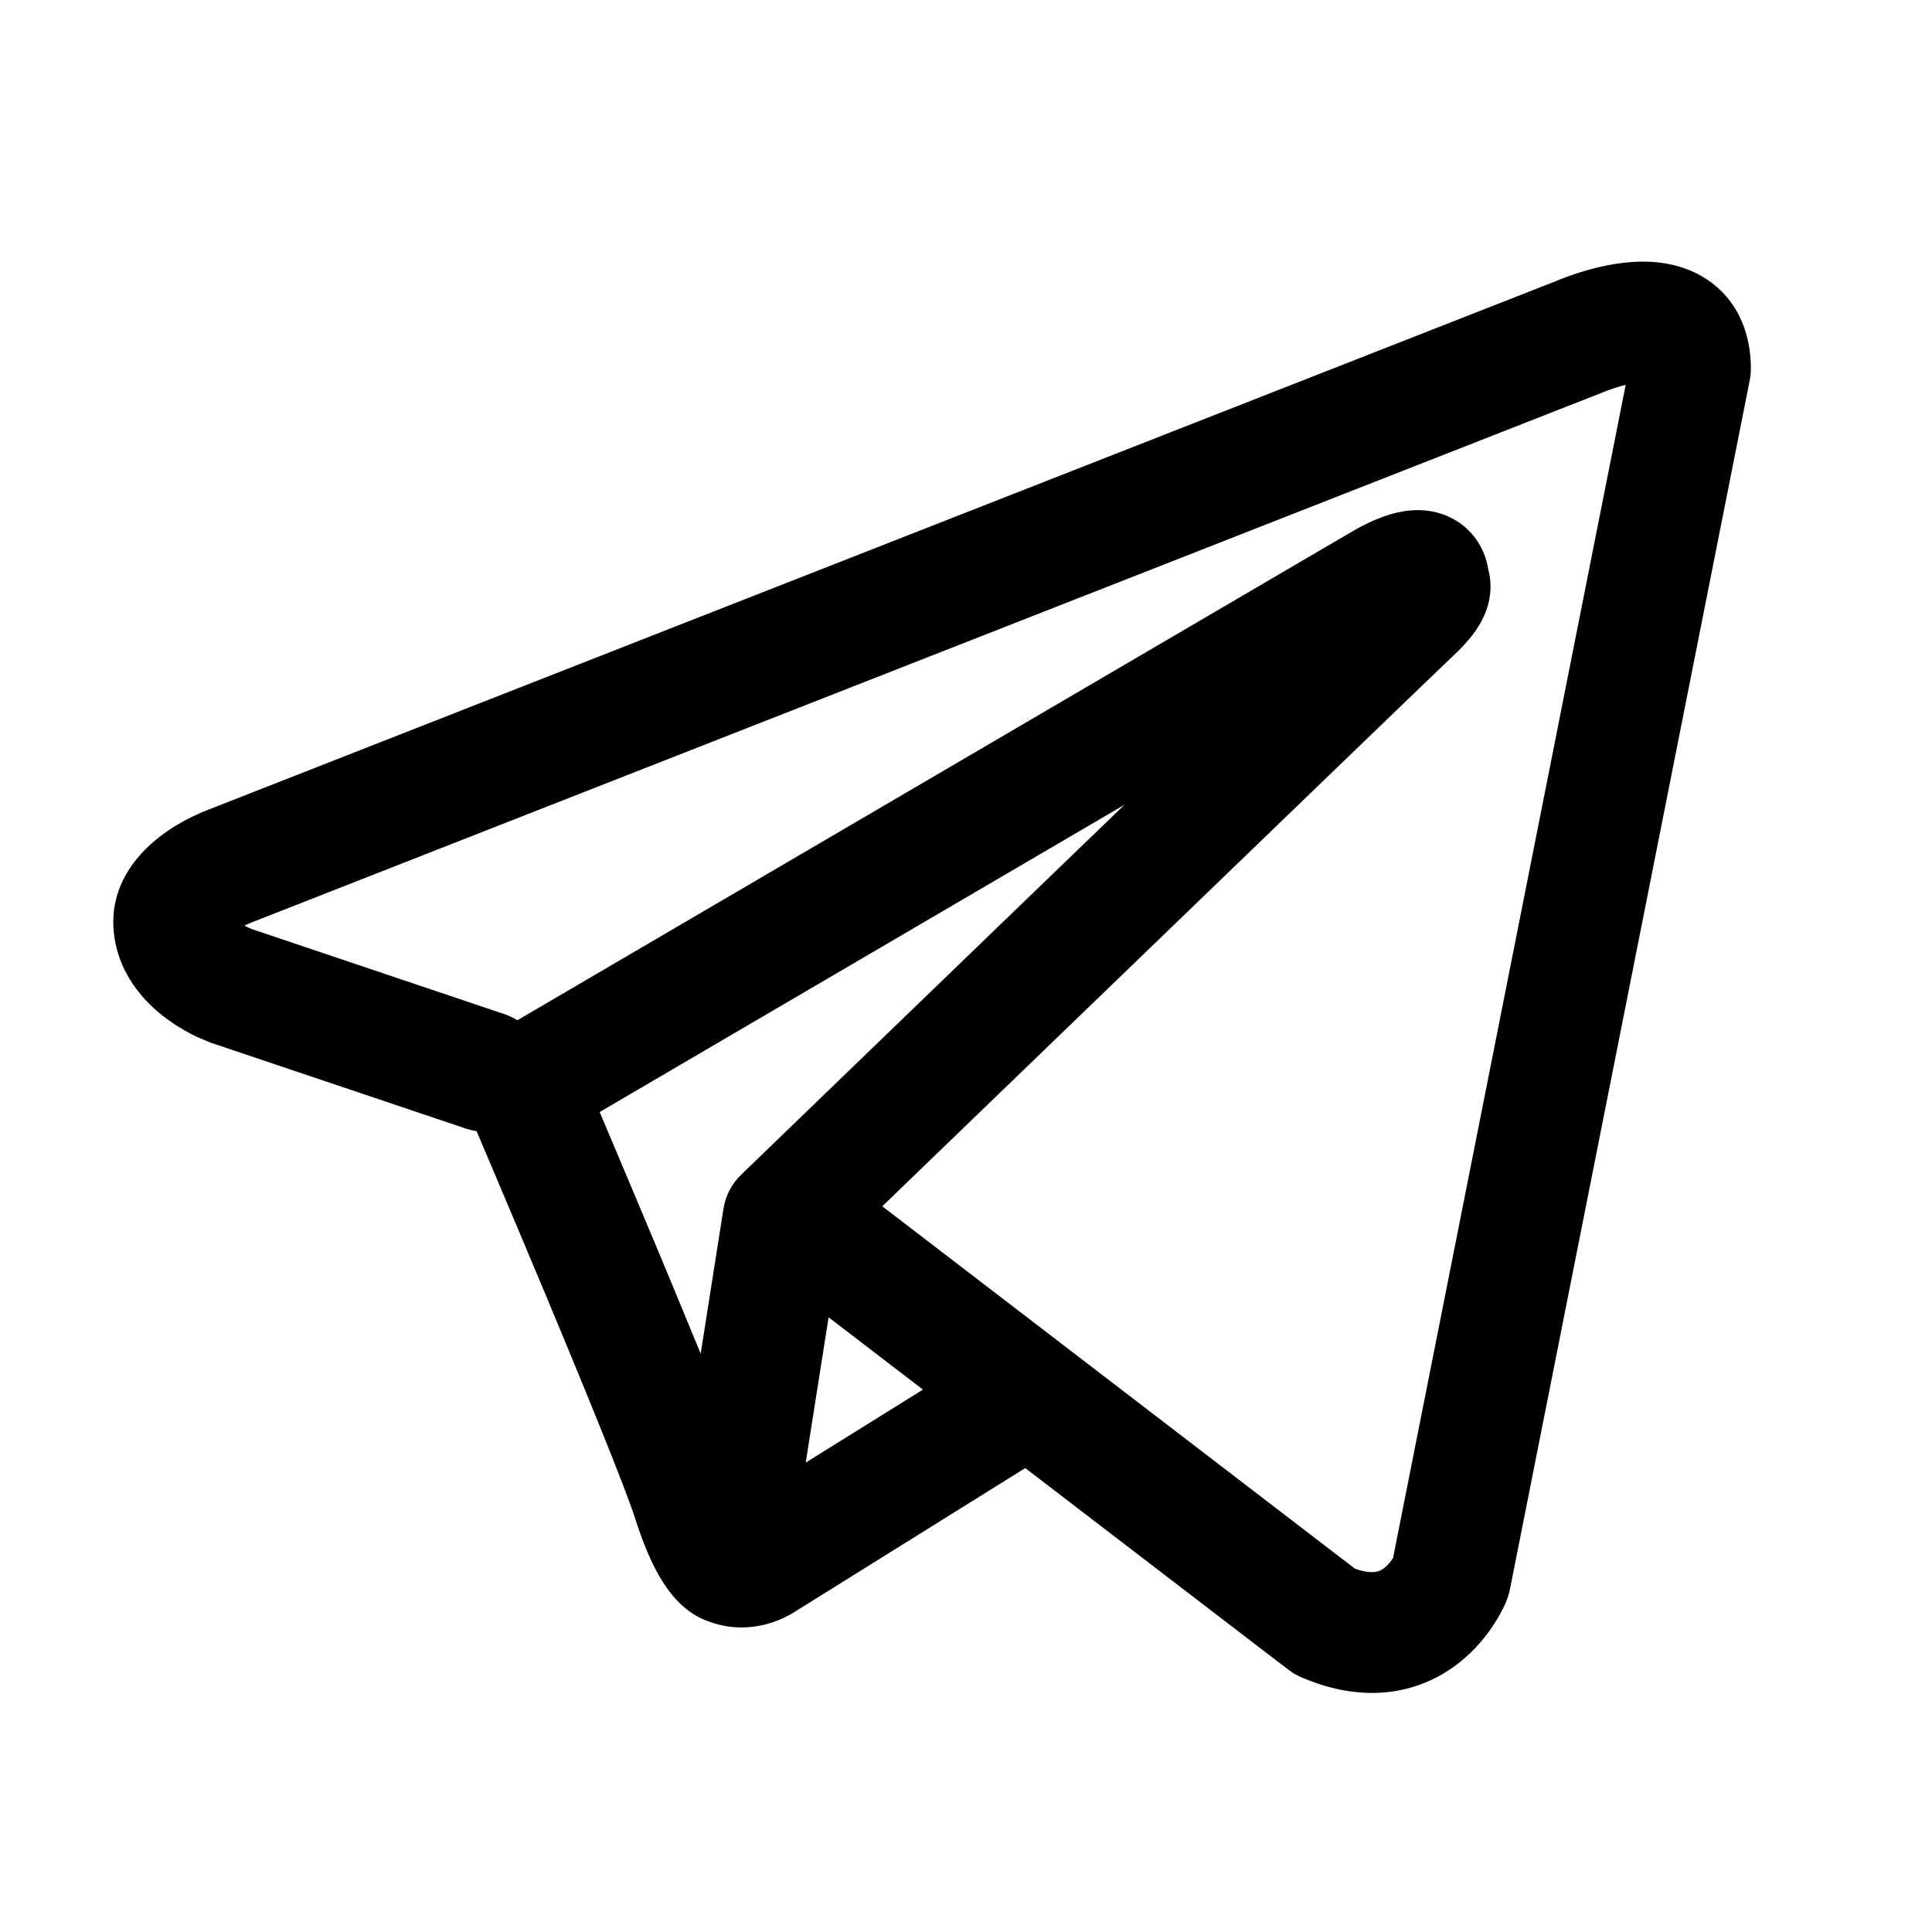
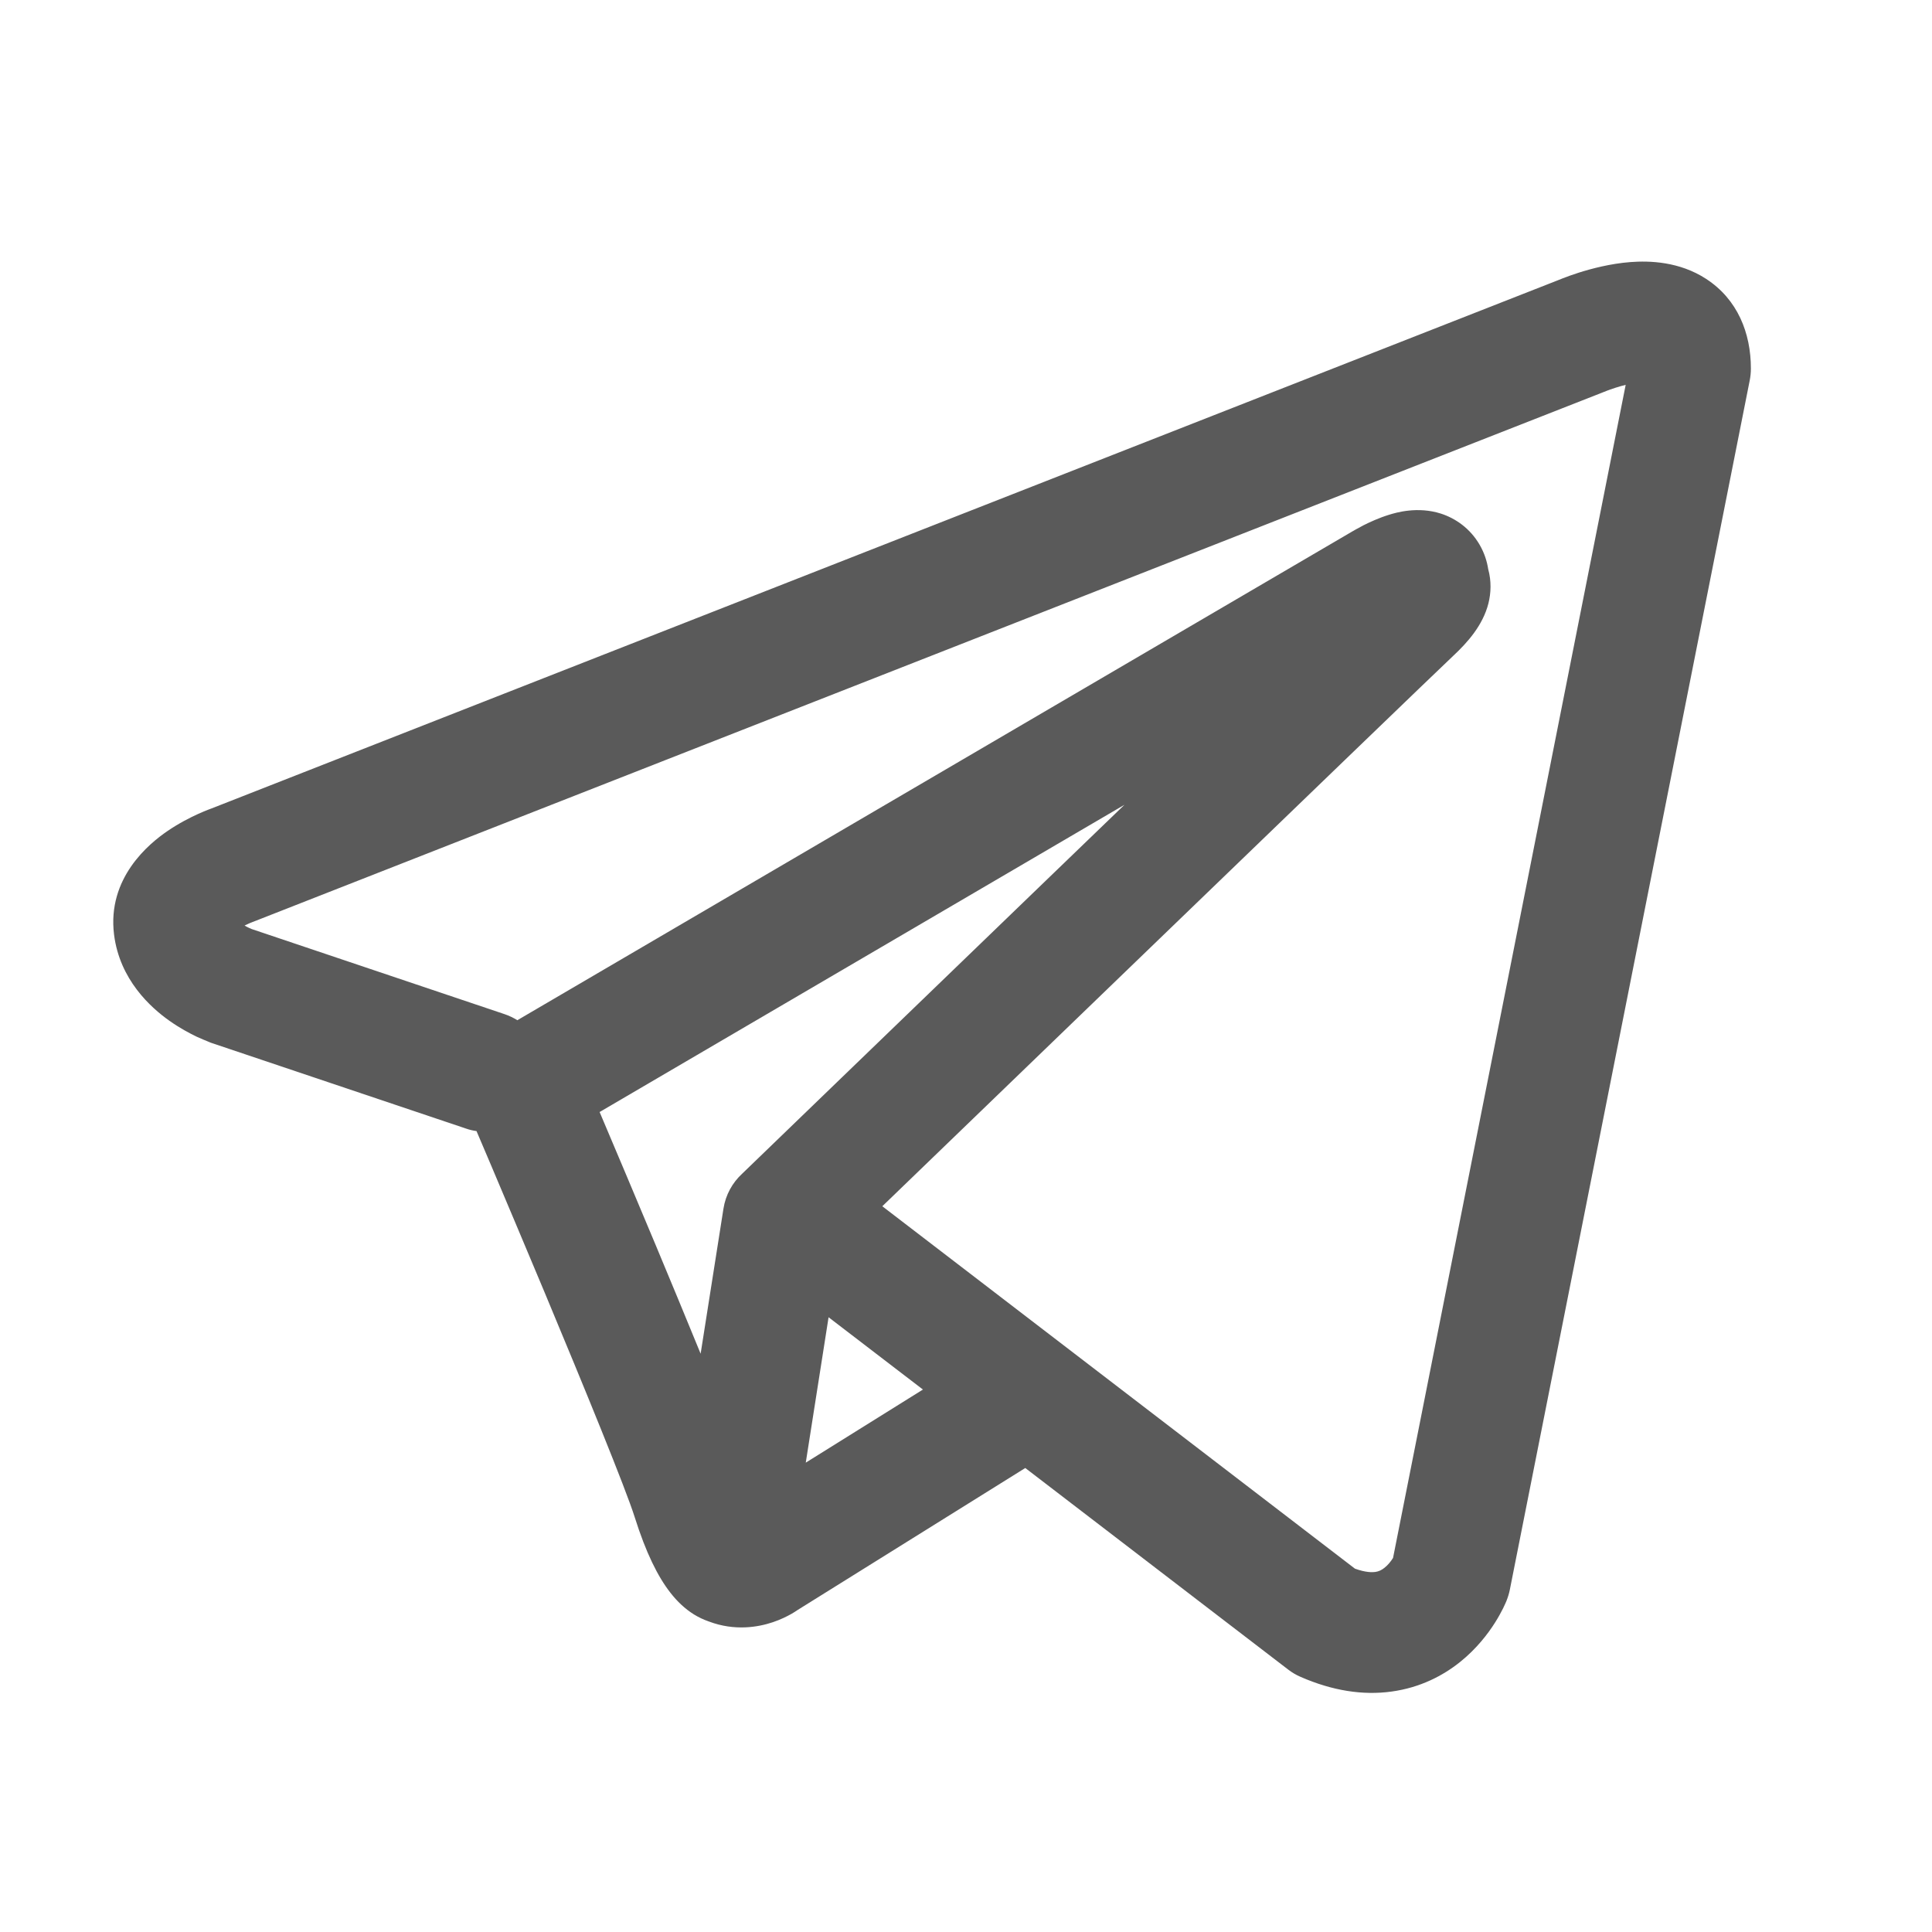
- <svg xmlns="http://www.w3.org/2000/svg" width="24" height="24" viewBox="0 0 24 24" fill="none">
-   <path fill-rule="evenodd" clip-rule="evenodd" d="M5.788 14.02C5.831 14.034 5.876 14.045 5.92 14.051C5.968 14.164 6.03 14.311 6.103 14.482C6.28 14.899 6.518 15.464 6.765 16.053C7.267 17.255 7.773 18.494 7.885 18.849C8.024 19.287 8.17 19.585 8.33 19.788C8.413 19.893 8.508 19.985 8.62 20.055C8.676 20.09 8.736 20.119 8.798 20.14C8.801 20.141 8.803 20.142 8.806 20.143C9.126 20.264 9.418 20.213 9.601 20.152C9.698 20.119 9.777 20.079 9.833 20.047C9.862 20.03 9.886 20.015 9.905 20.002L9.91 19.999L12.736 18.237L16.001 20.739C16.049 20.776 16.101 20.807 16.157 20.832C16.549 21.003 16.929 21.062 17.286 21.014C17.643 20.965 17.926 20.815 18.137 20.646C18.343 20.481 18.483 20.296 18.57 20.159C18.615 20.089 18.648 20.027 18.672 19.979C18.684 19.955 18.693 19.935 18.701 19.918L18.71 19.896L18.713 19.888L18.715 19.884L18.716 19.882L18.716 19.881C18.733 19.838 18.747 19.794 18.756 19.748L21.736 4.723C21.745 4.675 21.75 4.626 21.75 4.577C21.75 4.137 21.584 3.718 21.195 3.465C20.861 3.248 20.49 3.238 20.256 3.256C20.003 3.275 19.769 3.338 19.612 3.388C19.53 3.414 19.462 3.439 19.413 3.458C19.388 3.467 19.367 3.476 19.352 3.482L19.341 3.487L2.627 10.043L2.625 10.044C2.615 10.048 2.601 10.053 2.585 10.059C2.552 10.072 2.509 10.09 2.458 10.113C2.359 10.157 2.221 10.227 2.079 10.325C1.851 10.48 1.329 10.906 1.417 11.61C1.487 12.171 1.871 12.515 2.106 12.681C2.234 12.772 2.356 12.837 2.445 12.88C2.487 12.899 2.572 12.934 2.61 12.949L2.619 12.953L5.788 14.02ZM19.926 4.868L19.924 4.869C19.915 4.872 19.907 4.876 19.898 4.879L3.164 11.444C3.156 11.447 3.147 11.45 3.138 11.454L3.129 11.457C3.118 11.461 3.1 11.469 3.077 11.479C3.065 11.485 3.051 11.491 3.038 11.498C3.056 11.508 3.074 11.518 3.09 11.525C3.105 11.532 3.117 11.537 3.124 11.54L6.266 12.598C6.324 12.617 6.377 12.643 6.427 12.674L16.803 6.599L16.813 6.594C16.821 6.589 16.831 6.584 16.842 6.577C16.866 6.563 16.898 6.546 16.937 6.526C17.009 6.489 17.124 6.435 17.254 6.395C17.345 6.367 17.611 6.288 17.899 6.381C18.077 6.438 18.261 6.56 18.381 6.768C18.44 6.871 18.472 6.975 18.487 7.07C18.528 7.219 18.522 7.367 18.49 7.494C18.421 7.769 18.228 7.983 18.052 8.147C17.902 8.287 15.957 10.163 14.038 12.015C13.081 12.938 12.133 13.852 11.425 14.536L10.96 14.985L16.832 19.487C16.967 19.535 17.046 19.532 17.083 19.527C17.127 19.521 17.163 19.505 17.2 19.475C17.241 19.442 17.277 19.398 17.303 19.356L17.305 19.354L20.195 4.781C20.152 4.791 20.109 4.804 20.067 4.817C20.02 4.832 19.981 4.846 19.955 4.856C19.942 4.861 19.933 4.865 19.928 4.867L19.926 4.868ZM11.465 17.262L10.293 16.364L10.009 18.169L11.465 17.262ZM9.219 14.581L10.383 13.457C11.092 12.773 12.039 11.859 12.996 10.935L13.969 9.997L7.449 13.814L7.484 13.896C7.661 14.315 7.901 14.883 8.149 15.475C8.334 15.918 8.527 16.384 8.704 16.816L8.987 15.016C9.014 14.842 9.099 14.692 9.219 14.581Z" fill="black" />
+ <svg xmlns="http://www.w3.org/2000/svg" width="31" height="31" viewBox="0 0 31 31" fill="none">
+   <path fill-rule="evenodd" clip-rule="evenodd" d="M7.476 18.108C7.532 18.128 7.589 18.141 7.646 18.149C7.708 18.296 7.789 18.485 7.883 18.706C8.111 19.245 8.419 19.974 8.738 20.736C9.386 22.288 10.041 23.888 10.185 24.346C10.364 24.912 10.553 25.297 10.76 25.56C10.866 25.696 10.99 25.814 11.134 25.904C11.207 25.949 11.284 25.986 11.364 26.014C11.368 26.015 11.371 26.017 11.375 26.018C11.788 26.174 12.165 26.109 12.401 26.029C12.527 25.987 12.629 25.935 12.702 25.894C12.739 25.872 12.77 25.853 12.794 25.836L12.8 25.832L16.451 23.555L20.668 26.788C20.73 26.836 20.798 26.876 20.87 26.907C21.376 27.128 21.867 27.206 22.328 27.142C22.789 27.079 23.155 26.886 23.427 26.668C23.693 26.455 23.874 26.216 23.987 26.038C24.044 25.948 24.087 25.868 24.118 25.806C24.133 25.775 24.145 25.749 24.155 25.727L24.167 25.699L24.172 25.688L24.174 25.683L24.174 25.681L24.175 25.679C24.197 25.624 24.214 25.567 24.226 25.508L28.076 6.1C28.088 6.038 28.094 5.975 28.094 5.912C28.094 5.343 27.88 4.803 27.376 4.475C26.946 4.195 26.466 4.182 26.163 4.205C25.837 4.23 25.535 4.311 25.332 4.375C25.227 4.409 25.138 4.441 25.075 4.466C25.043 4.478 25.016 4.489 24.997 4.497L24.982 4.503L3.394 12.972L3.391 12.973C3.377 12.978 3.359 12.985 3.338 12.993C3.297 13.009 3.241 13.032 3.175 13.062C3.048 13.12 2.869 13.21 2.685 13.336C2.391 13.537 1.717 14.087 1.83 14.996C1.921 15.72 2.417 16.166 2.72 16.38C2.886 16.497 3.044 16.581 3.159 16.636C3.212 16.661 3.323 16.706 3.371 16.726L3.383 16.731L7.476 18.108ZM25.738 6.287L25.735 6.289C25.724 6.293 25.713 6.298 25.702 6.302L4.087 14.781C4.076 14.786 4.065 14.79 4.053 14.794L4.041 14.799C4.027 14.804 4.004 14.813 3.975 14.827C3.958 14.834 3.941 14.842 3.924 14.851C3.948 14.865 3.971 14.877 3.991 14.886C4.011 14.896 4.026 14.902 4.035 14.906L8.094 16.272C8.168 16.297 8.237 16.33 8.301 16.37L21.704 8.524L21.717 8.517C21.727 8.511 21.739 8.504 21.755 8.495C21.785 8.478 21.827 8.455 21.877 8.429C21.97 8.382 22.119 8.312 22.287 8.26C22.403 8.224 22.747 8.122 23.12 8.241C23.349 8.315 23.587 8.474 23.742 8.742C23.819 8.875 23.86 9.009 23.879 9.132C23.932 9.325 23.924 9.515 23.883 9.68C23.794 10.034 23.545 10.311 23.318 10.523C23.124 10.704 20.611 13.127 18.132 15.519C16.896 16.712 15.672 17.893 14.758 18.775L14.157 19.355L21.741 25.17C21.916 25.233 22.018 25.229 22.066 25.223C22.123 25.215 22.169 25.193 22.216 25.155C22.269 25.113 22.316 25.056 22.35 25.001L22.352 24.999L26.085 6.175C26.03 6.189 25.974 6.204 25.92 6.222C25.859 6.241 25.808 6.26 25.775 6.273C25.758 6.279 25.746 6.284 25.74 6.287L25.738 6.287ZM14.809 22.296L13.295 21.136L12.929 23.469L14.809 22.296ZM11.907 18.834L13.412 17.381C14.327 16.499 15.55 15.317 16.787 14.124L18.043 12.913L9.621 17.843L9.666 17.949C9.896 18.491 10.205 19.223 10.525 19.988C10.764 20.561 11.014 21.163 11.242 21.721L11.608 19.395C11.643 19.171 11.752 18.977 11.907 18.834Z" fill="#5A5A5A" />
</svg>
